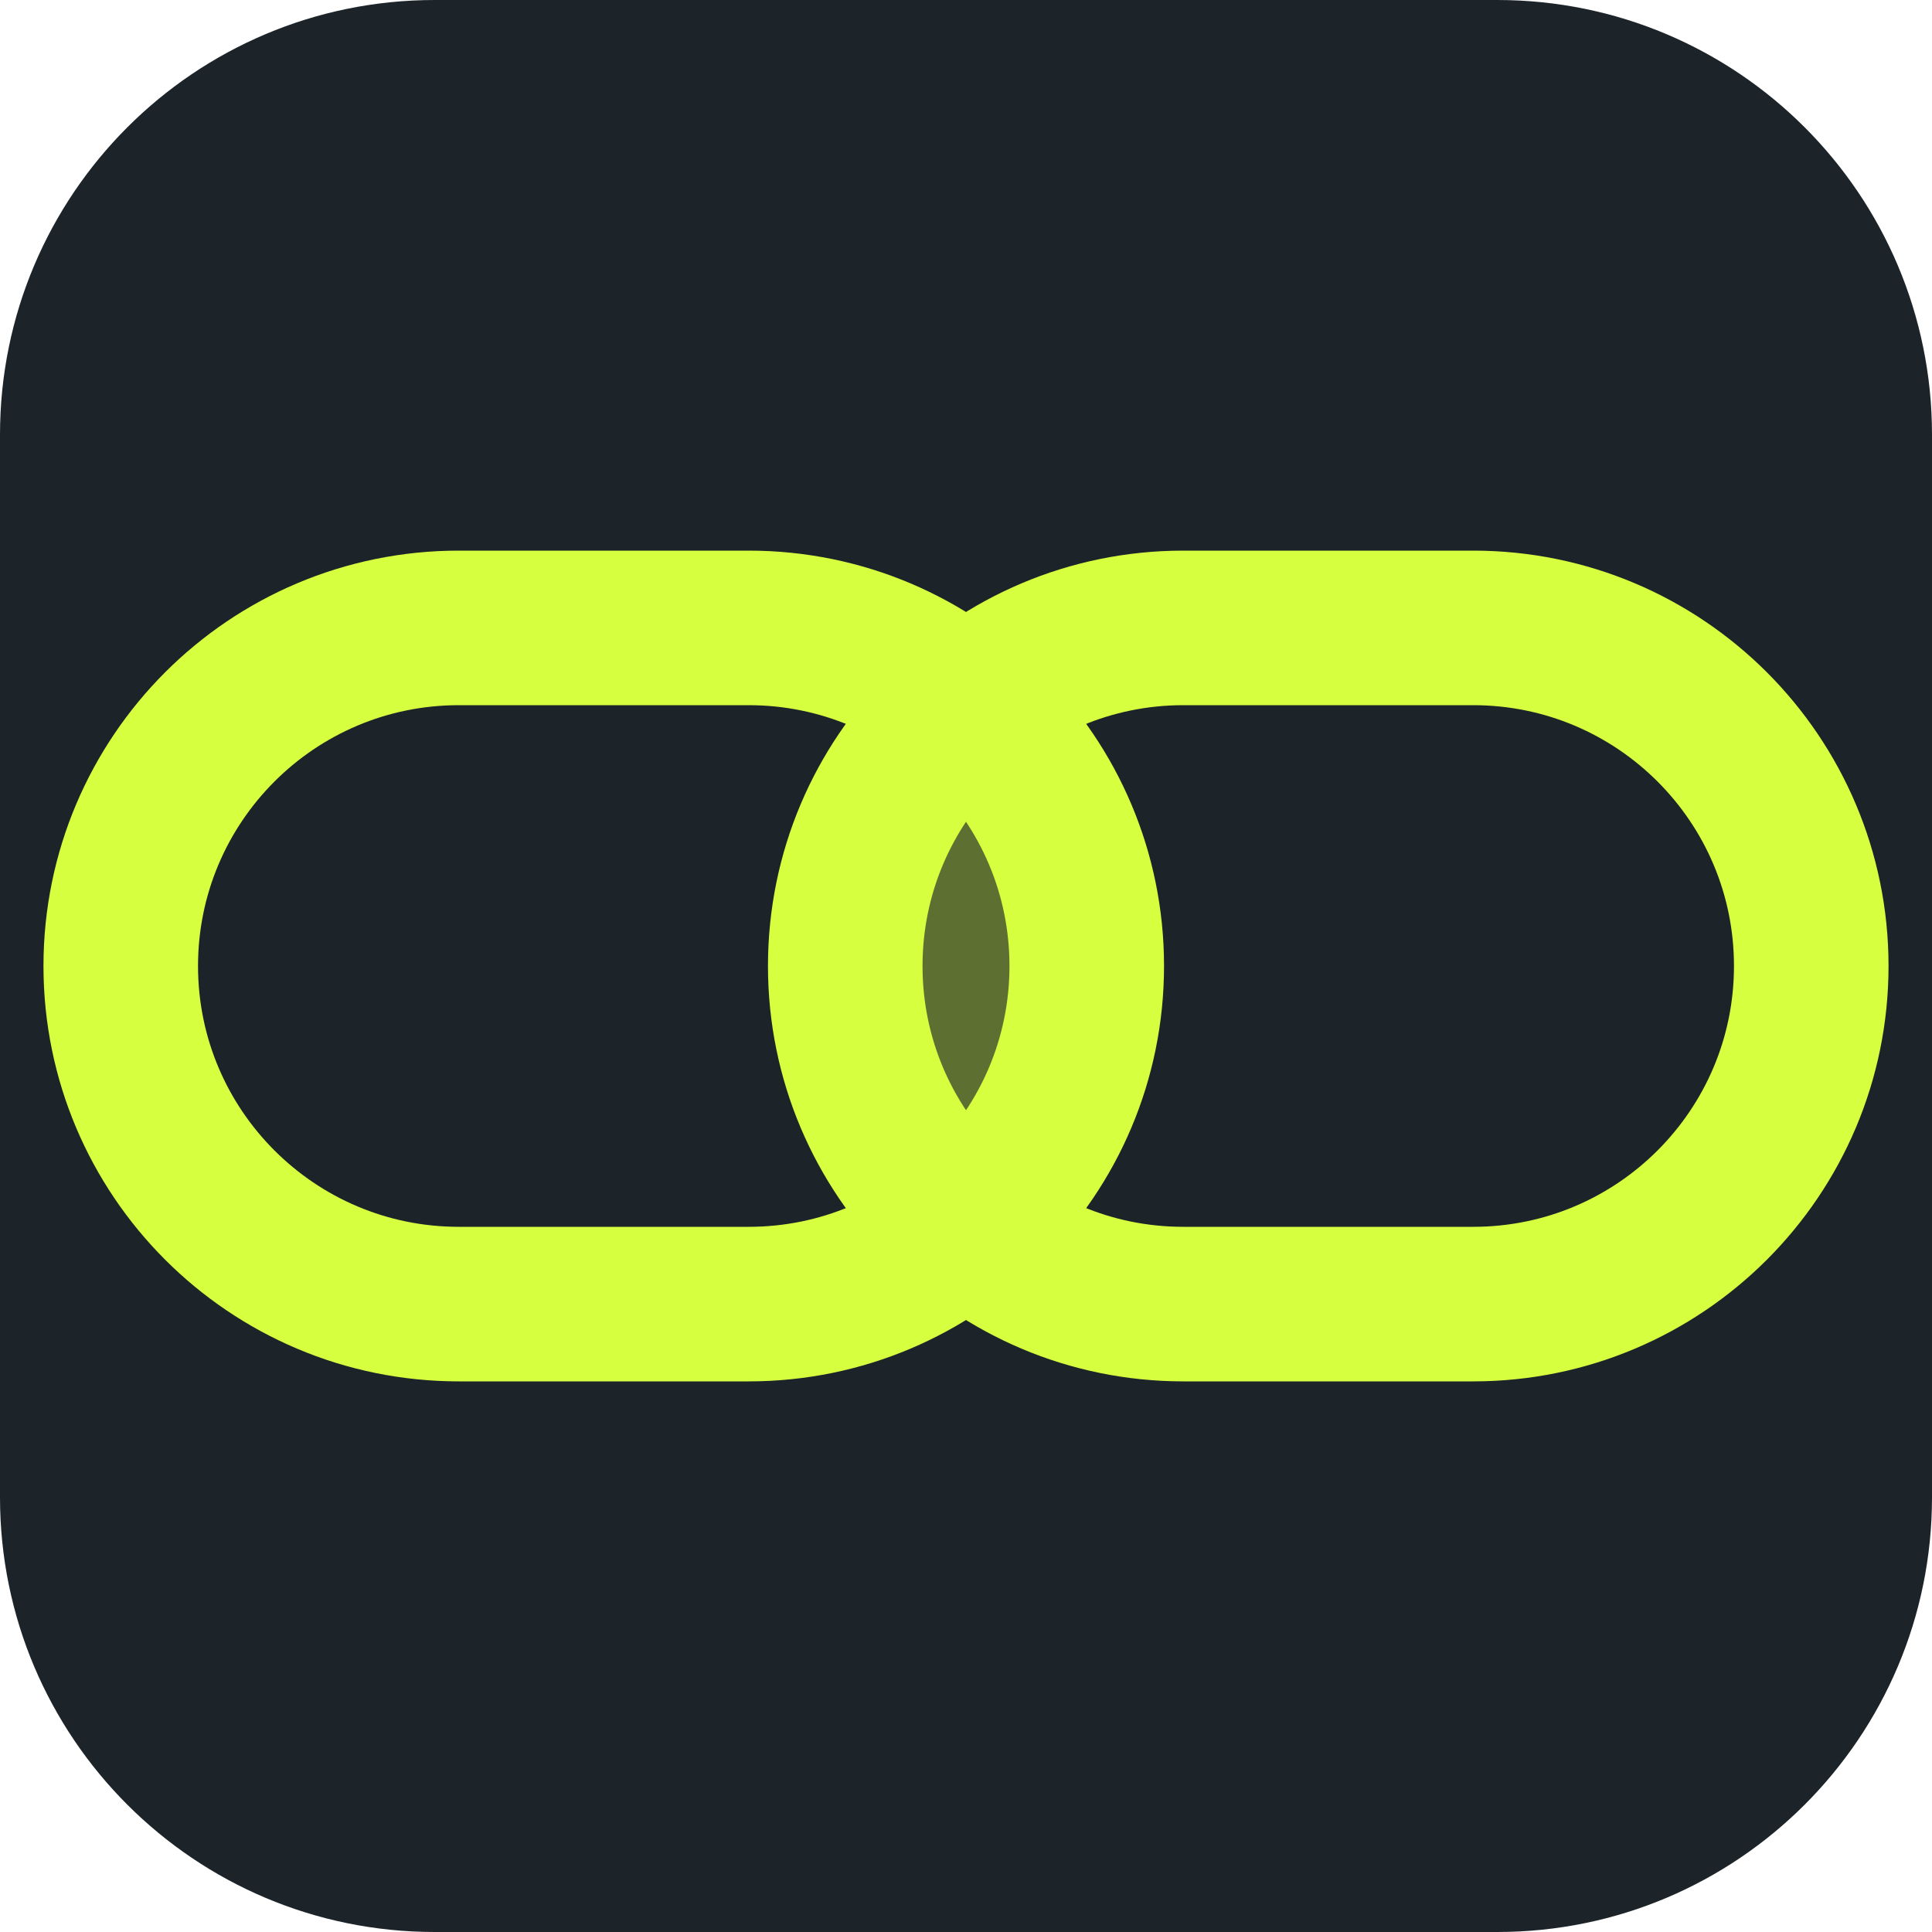
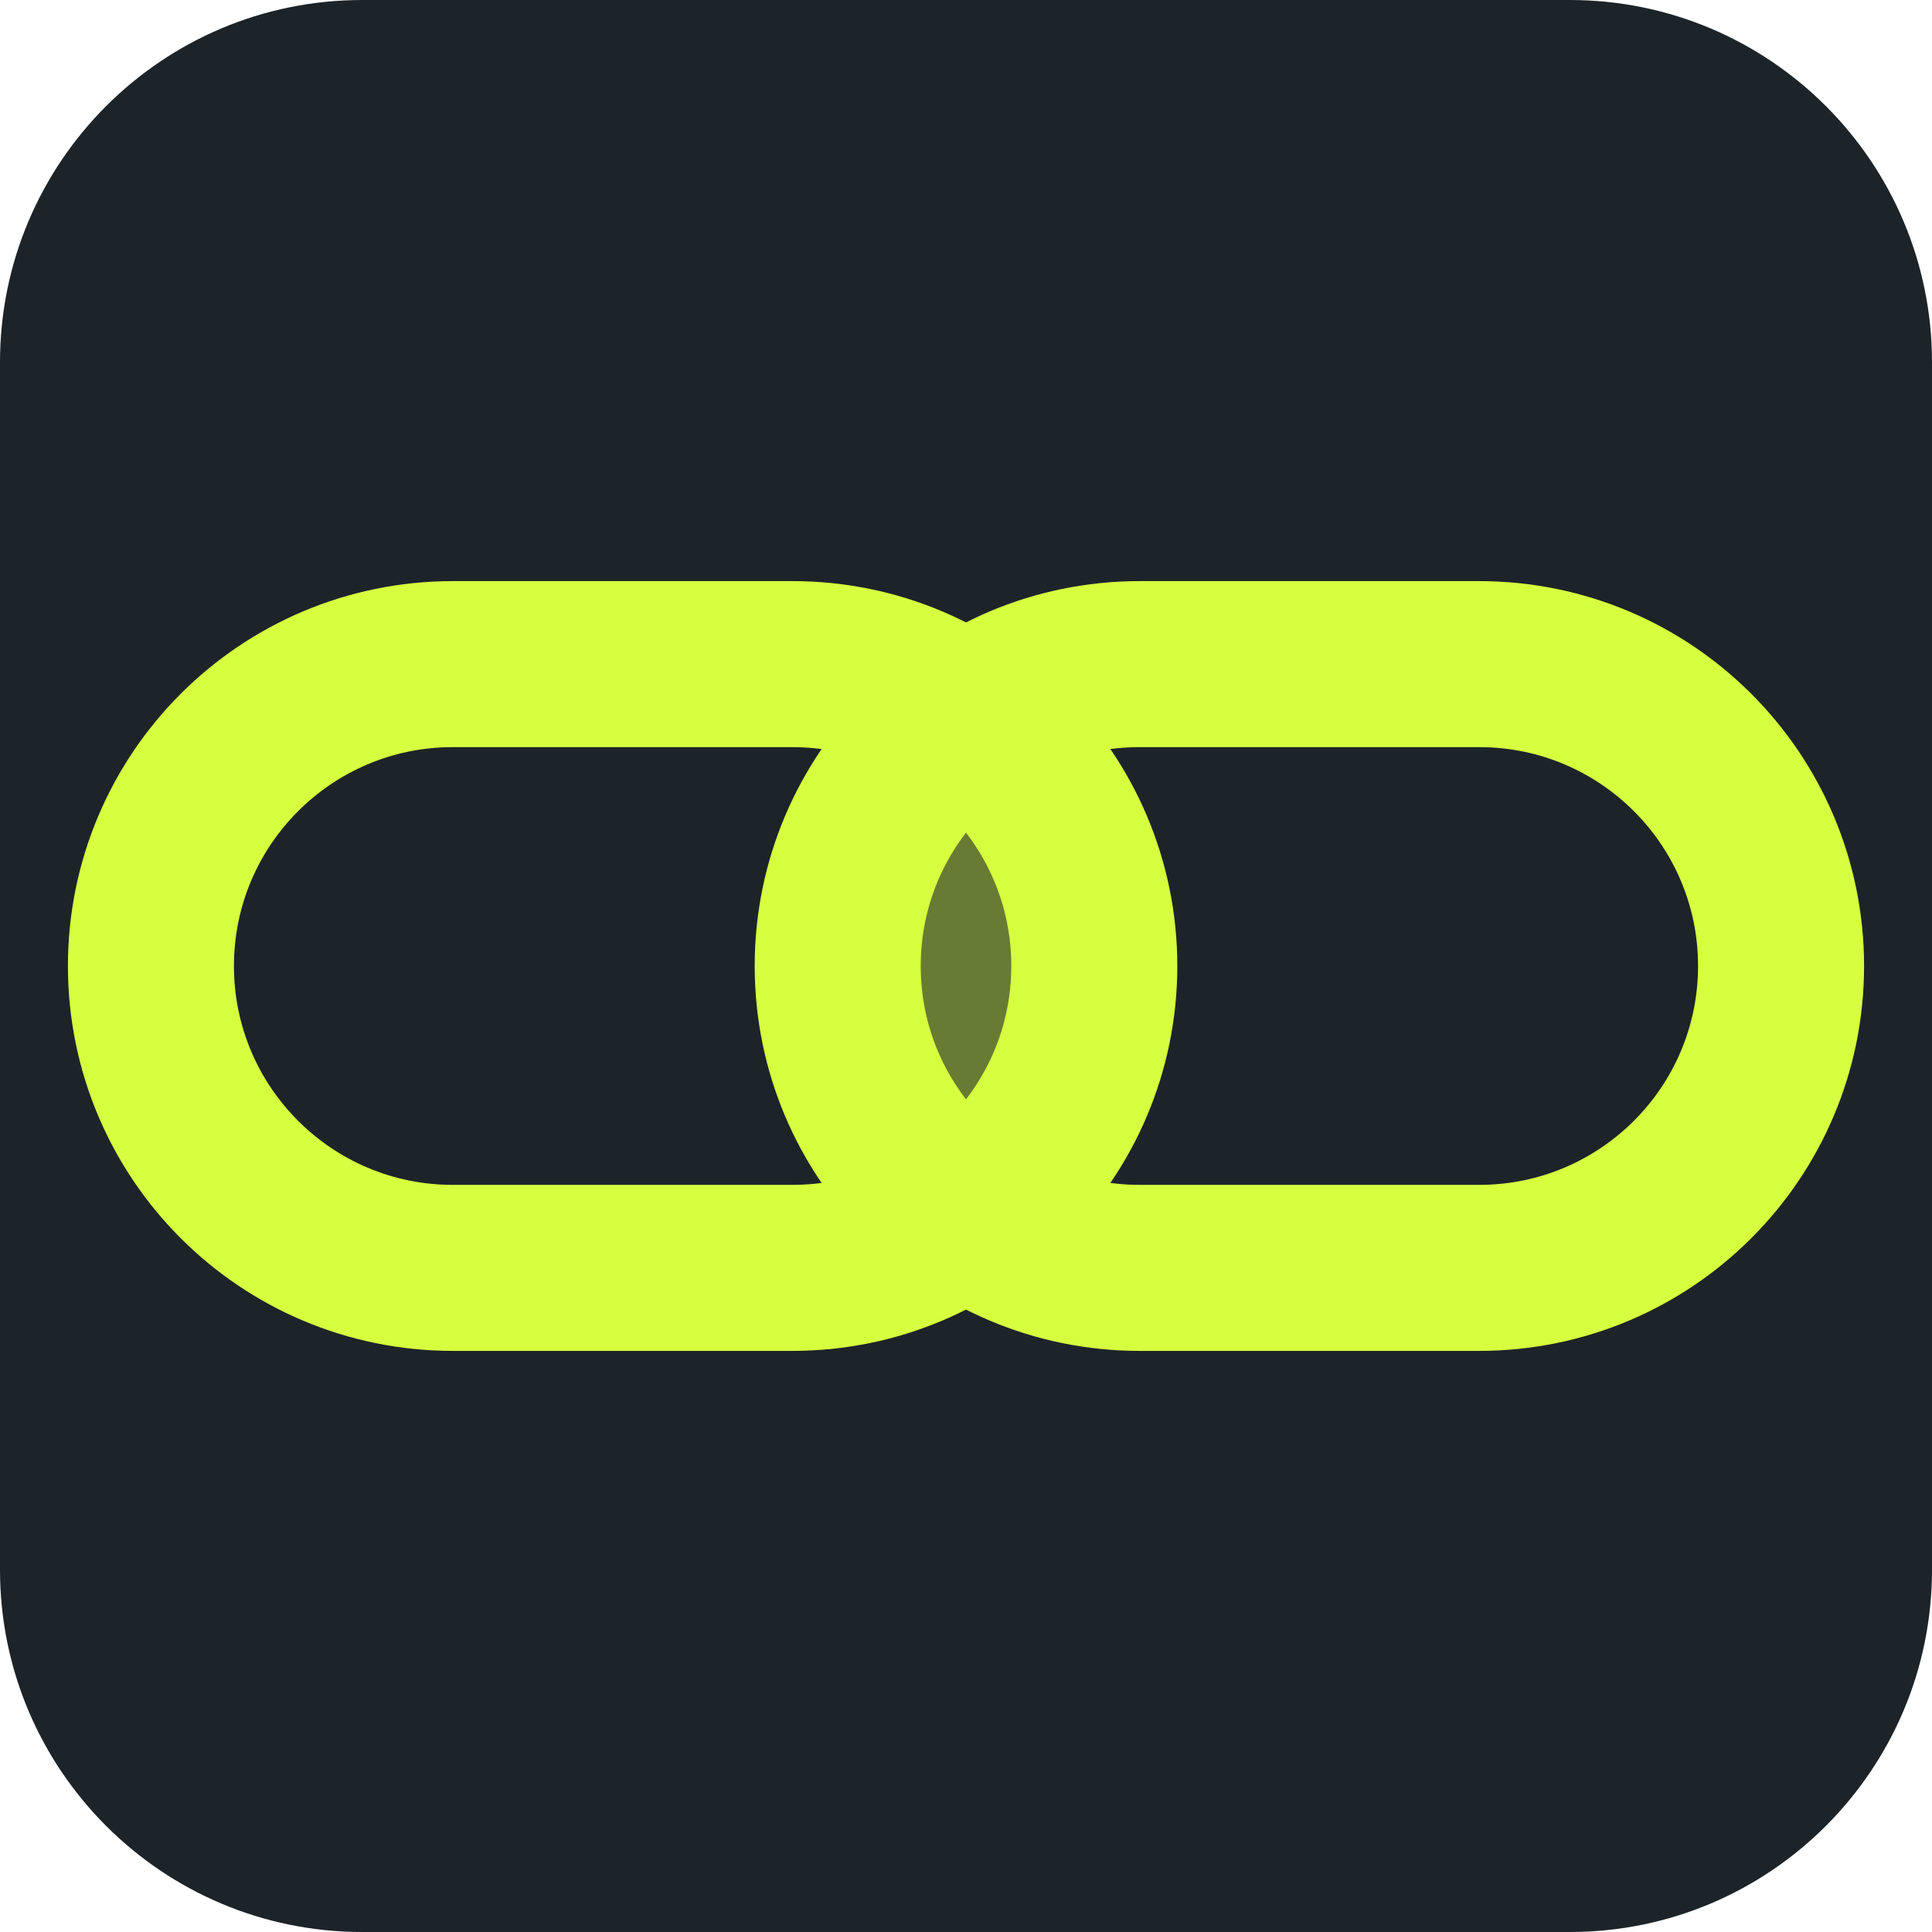
- <svg xmlns="http://www.w3.org/2000/svg" viewBox="0 0 40 40">
-   <rect width="40" height="40" rx="9" fill="#1c2429" />
-   <rect x="2.5" y="13" width="20" height="14" rx="7" fill="none" stroke="#d6ff3f" stroke-width="3.2" />
-   <rect x="17.5" y="13" width="20" height="14" rx="7" fill="none" stroke="#d6ff3f" stroke-width="3.2" />
-   <path d="M20 16.5v7" fill="none" stroke="#d6ff3f" stroke-width="3.2" stroke-linecap="round" opacity="0.35" />
+ <svg xmlns="http://www.w3.org/2000/svg" viewBox="0 0 512 512">
+   <rect width="512" height="512" rx="96" fill="#1c2429" />
+   <rect x="40" y="176" width="250" height="160" rx="80" fill="none" stroke="#d6ff3f" stroke-width="44" />
+   <rect x="222" y="176" width="250" height="160" rx="80" fill="none" stroke="#d6ff3f" stroke-width="44" />
+   <path d="M256 220v72" fill="none" stroke="#d6ff3f" stroke-width="40" stroke-linecap="round" opacity="0.4" />
</svg>
